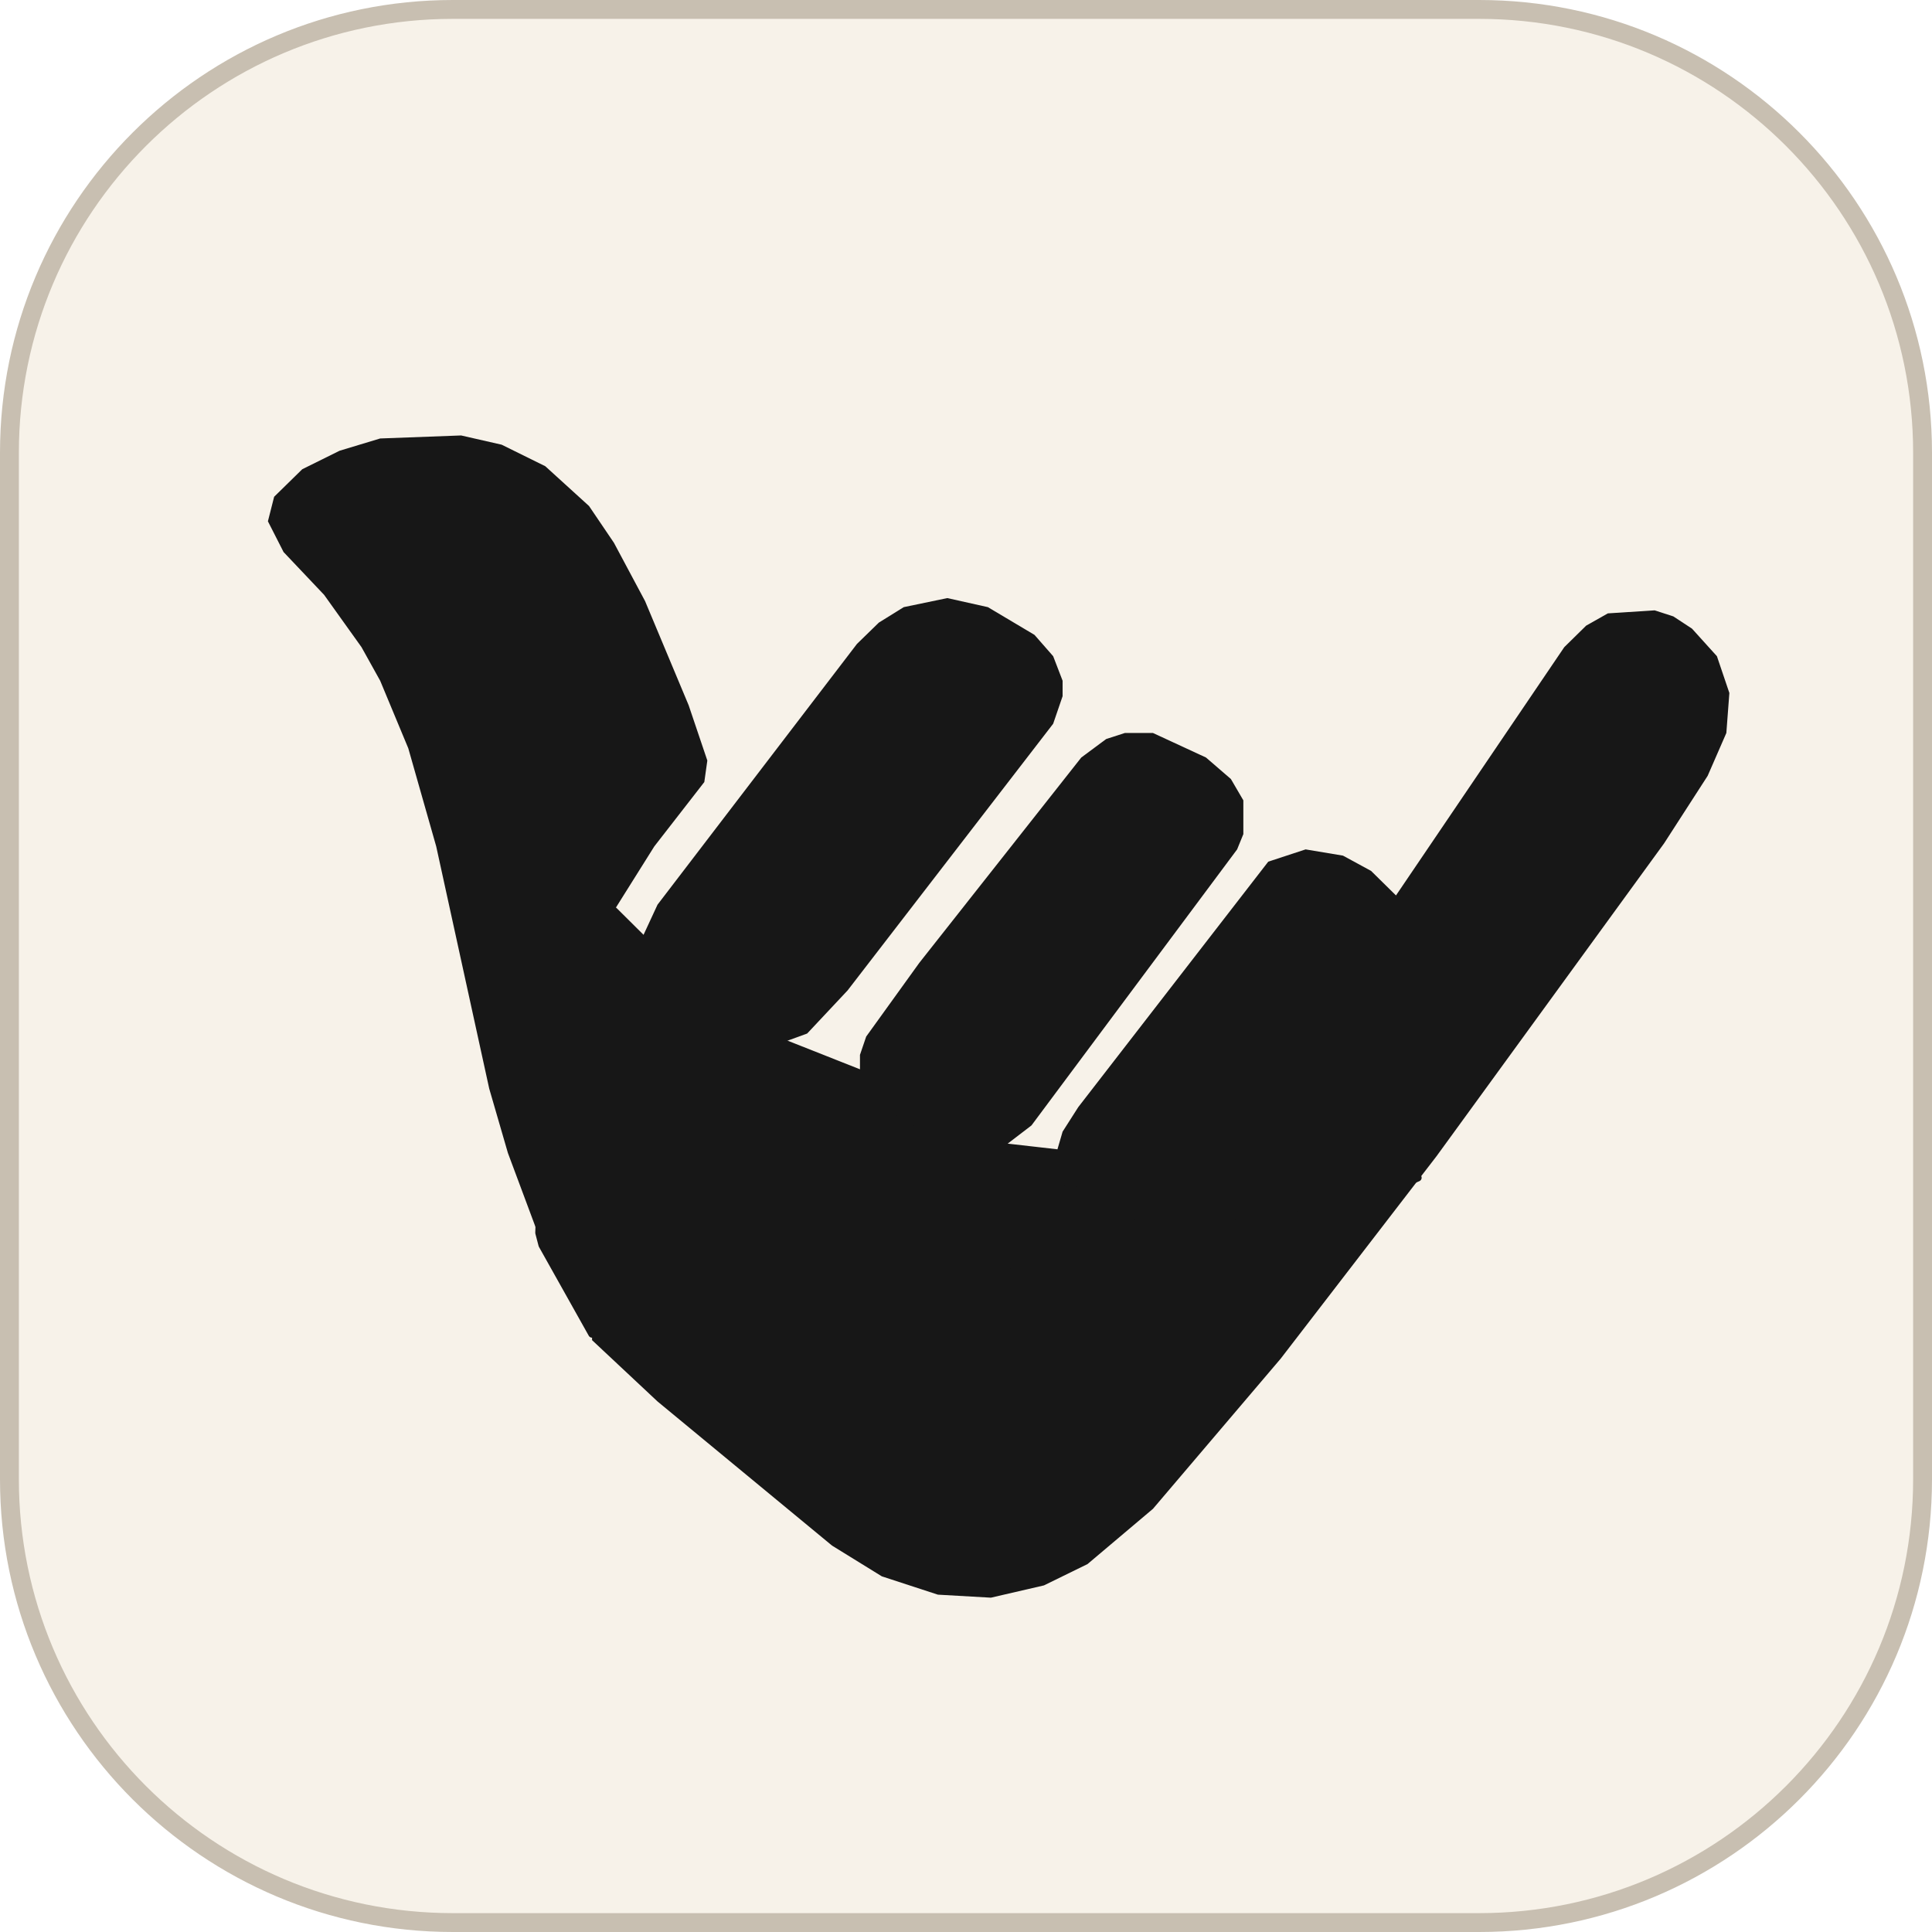
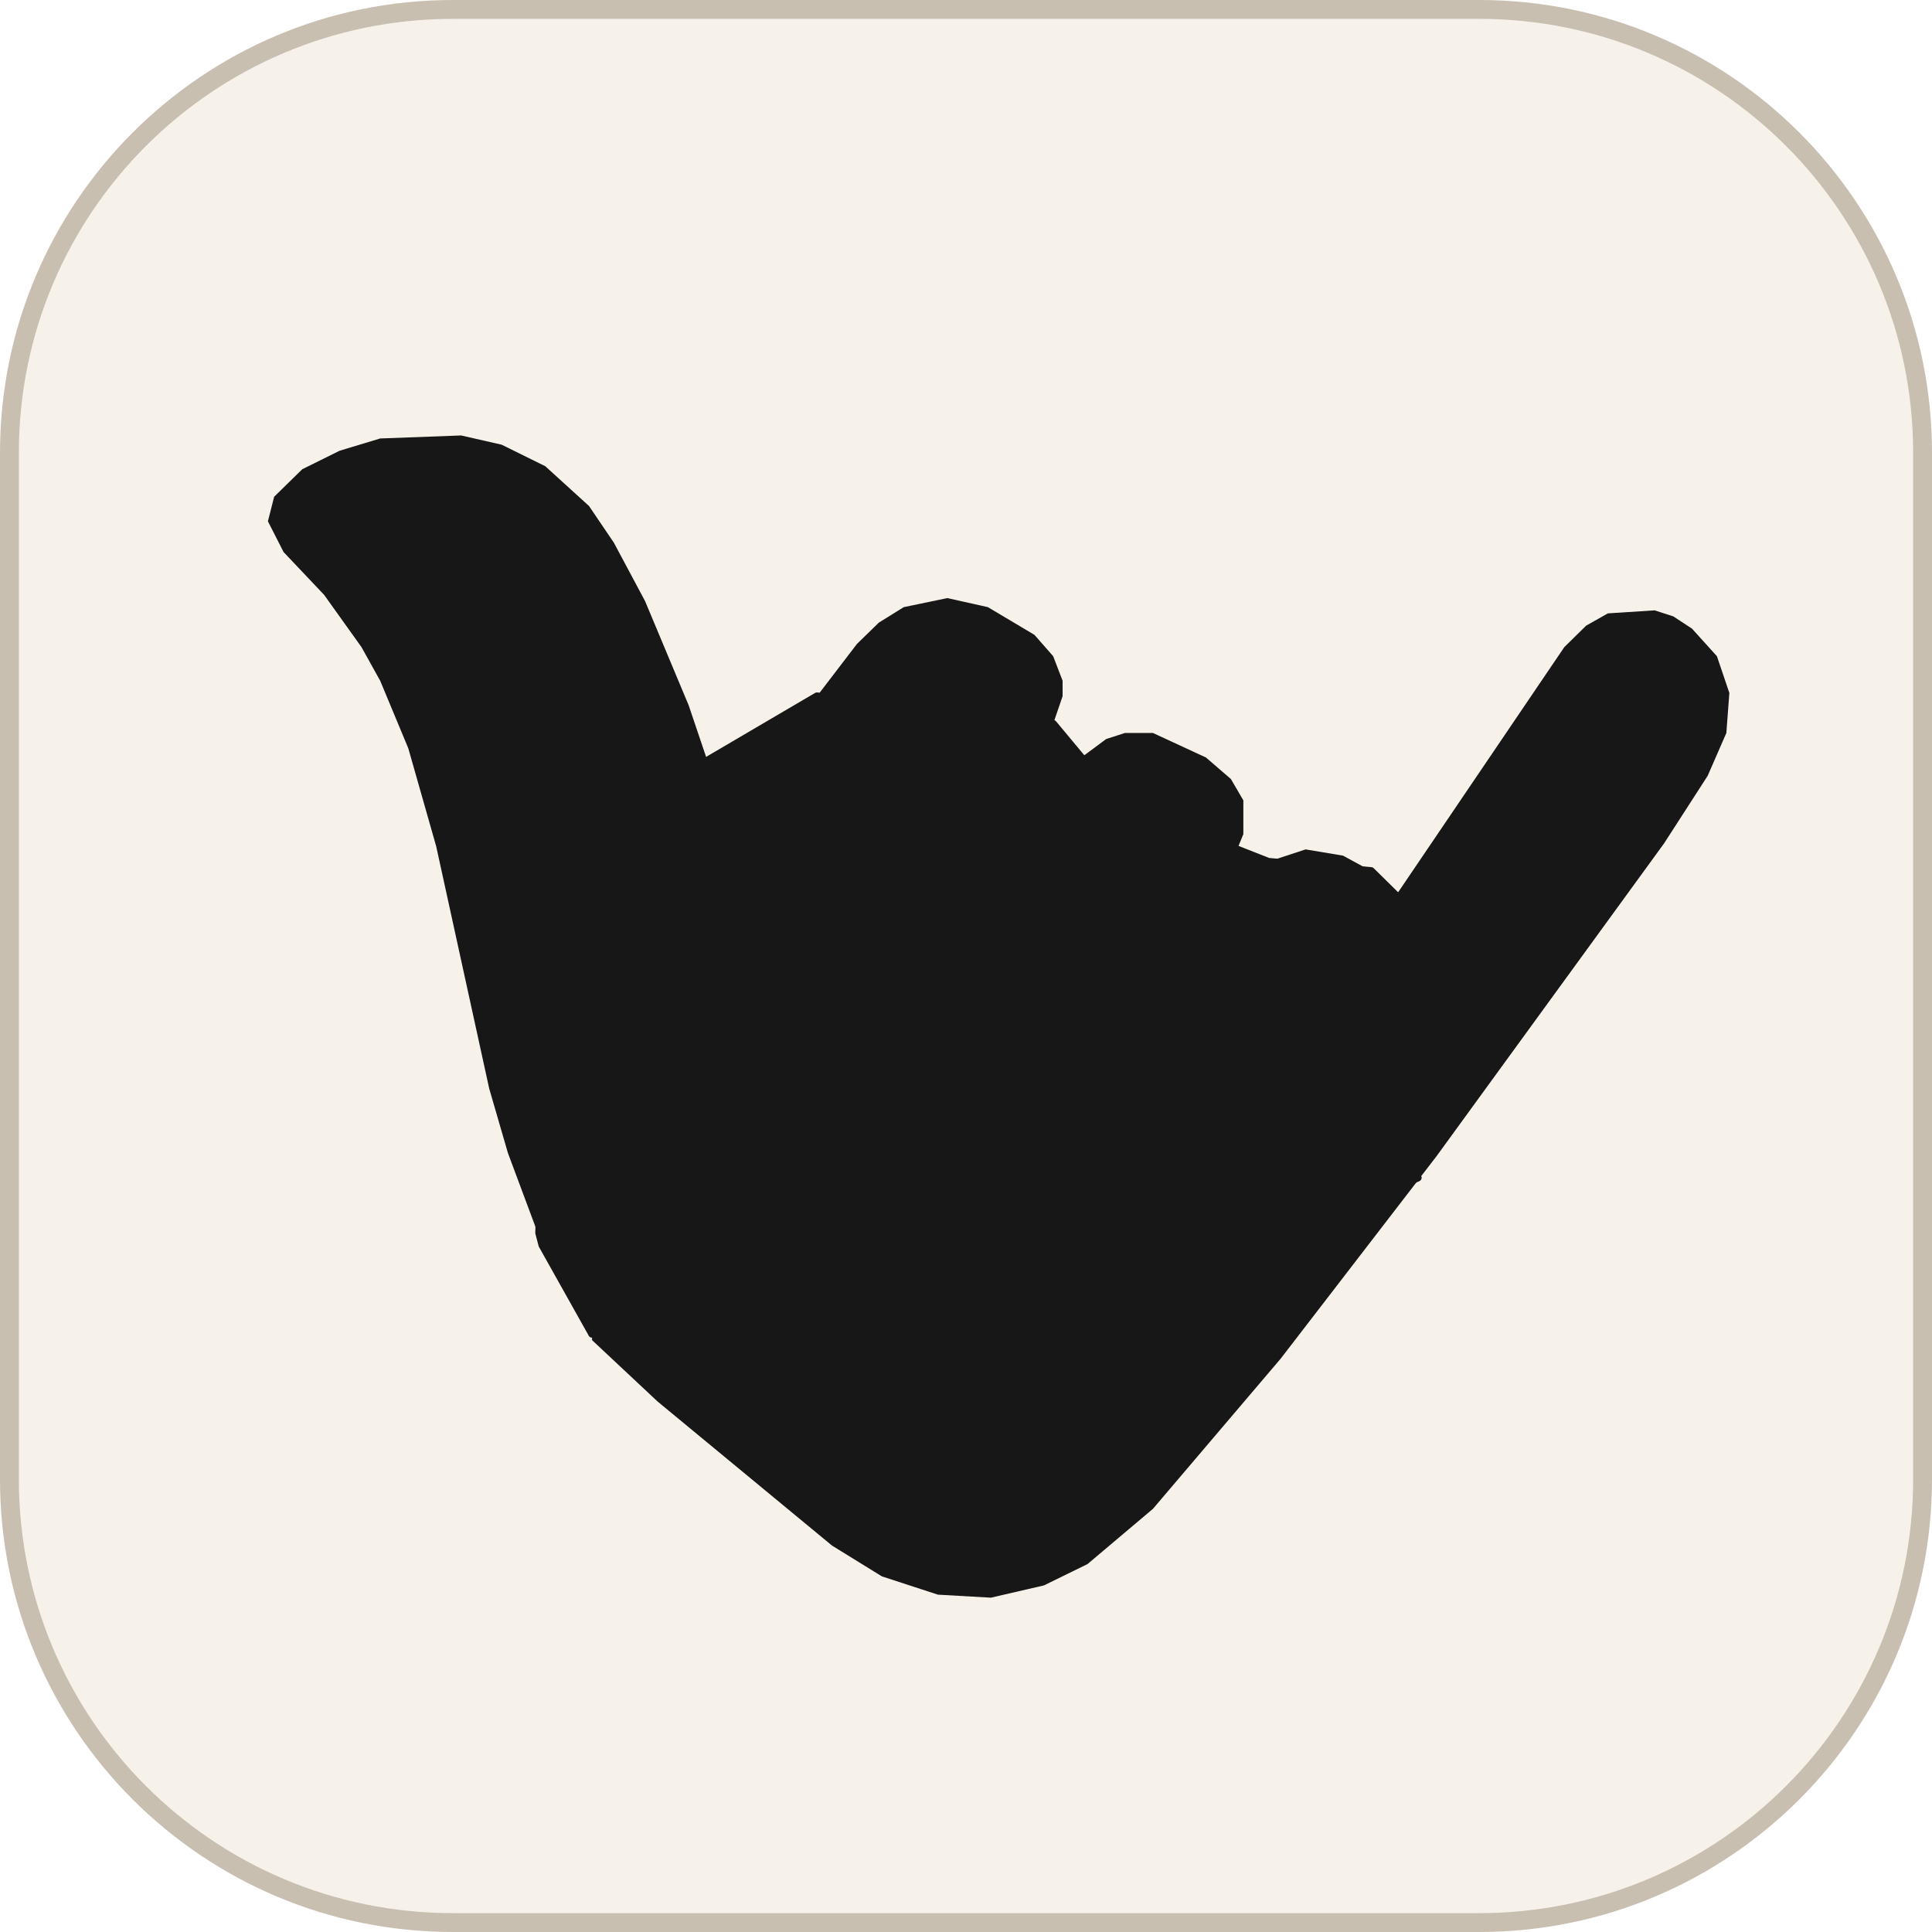
<svg xmlns="http://www.w3.org/2000/svg" viewBox="0 0 1024 1024" width="1024" height="1024" role="img" aria-label="Fingerino logo — black shaka hand on cream background">
  <rect x="5" y="5" width="1014" height="1014" rx="235" fill="#F7F2E9" stroke="#C8BFB1" stroke-width="10" />
  <g fill="#171717">
+     <path d="M 201.5,232.4 L 180.0,238.9 L 160.2,248.7 L 145.3,263.3 L 142.0,276.3 L 150.3,292.6 L 171.8,315.3 L 191.6,343.0 L 201.5,360.8 L 216.4,396.6 L 231.2,448.6 L 259.3,577.0 L 269.2,611.1 L 287.4,659.9 L 285.7,653.4 L 287.4,601.4 L 294.0,562.4 L 303.9,529.9 L 325.4,482.7 L 346.8,448.6 L 373.3,414.5 L 374.9,403.1 L 365.0,373.8 L 341.9,318.6 L 325.4,287.7 L 312.2,268.2 L 289.0,247.1 L 265.9,235.7 L 244.4,230.8 Z" />
+     <path d="M 548.3,336.5 L 523.6,321.8 L 502.1,317.0 L 479.0,321.8 L 465.8,330.0 L 454.2,341.3 L 348.5,479.5 L 340.2,497.4 L 340.2,515.3 L 346.8,526.6 L 366.7,541.3 L 389.8,551.0 L 414.6,552.6 L 427.8,547.8 L 449.2,525.0 L 558.2,383.6 L 563.2,369.0 L 563.2,360.8 L 558.2,347.8 Z" />
    <path d="M 639.2,401.5 L 611.1,388.5 L 596.2,388.5 L 586.3,391.7 L 573.1,401.5 L 487.2,510.4 L 459.1,549.4 L 455.8,559.1 L 455.8,568.9 L 459.1,578.6 L 469.1,590.0 L 493.8,604.6 L 510.3,609.5 L 531.8,607.9 L 546.7,596.5 L 655.7,450.2 L 659.0,442.1 L 659.0,424.2 L 652.4,412.9 Z" />
    <path d="M 910.0,347.8 L 896.8,333.2 L 886.9,326.7 L 877.0,323.5 L 852.2,325.1 L 840.7,331.6 L 829.1,343.0 L 739.9,474.6 L 726.7,461.6 L 711.8,453.5 L 692.0,450.2 L 672.2,456.7 L 571.5,586.8 L 563.2,599.8 L 559.9,611.1 L 563.2,624.2 L 573.1,633.9 L 596.2,643.7 L 614.4,646.9 L 642.5,646.9 L 644.1,645.3 L 670.6,643.7 L 710.2,635.5 L 746.5,622.5 L 749.8,622.5 L 751.5,624.2 L 706.9,643.7 L 677.2,653.4 L 632.6,663.2 L 533.5,674.5 L 426.1,690.8 L 356.7,698.9 L 313.8,707.0 L 313.8,710.3 L 348.5,742.8 L 441.0,819.2 L 467.4,835.5 L 497.1,845.2 L 525.2,846.8 L 553.3,840.3 L 576.4,829.0 L 611.1,799.7 L 678.8,720.1 L 761.4,612.8 L 882.0,447.0 L 905.1,411.2 L 915.0,388.5 L 916.6,367.3 Z" />
-     <path d="M 548.3,336.5 L 523.6,321.8 L 502.1,317.0 L 479.0,321.8 L 465.8,330.0 L 454.2,341.3 L 348.5,479.5 L 340.2,497.4 L 340.2,515.3 L 346.8,526.6 L 366.7,541.3 L 389.8,551.0 L 414.6,552.6 L 427.8,547.8 L 449.2,525.0 L 558.2,383.6 L 563.2,369.0 L 563.2,360.8 L 558.2,347.8 Z" />
-     <path d="M 201.5,232.4 L 180.0,238.9 L 160.2,248.7 L 145.3,263.3 L 142.0,276.3 L 150.3,292.6 L 171.8,315.3 L 191.6,343.0 L 201.5,360.8 L 216.4,396.6 L 231.2,448.6 L 259.3,577.0 L 269.2,611.1 L 287.4,659.9 L 285.7,653.4 L 287.4,601.4 L 294.0,562.4 L 303.9,529.9 L 325.4,482.7 L 346.8,448.6 L 373.3,414.5 L 374.9,403.1 L 365.0,373.8 L 341.9,318.6 L 325.4,287.7 L 312.2,268.2 L 289.0,247.1 L 265.9,235.7 L 244.4,230.8 Z" />
    <path stroke="#171717" stroke-width="4" stroke-linejoin="round" d="M 325.4,482.7 L 303.9,529.9 L 294.0,562.4 L 287.4,601.4 L 285.7,653.4 L 287.4,659.9 L 313.8,707.0 L 356.7,698.9 L 426.1,690.8 L 533.5,674.5 L 632.6,663.2 L 677.2,653.4 L 706.9,643.7 L 751.5,624.2 L 749.8,622.5 L 746.5,622.5 L 710.2,635.5 L 670.6,643.7 L 644.1,645.3 L 642.5,646.9 L 614.4,646.9 L 596.2,643.7 L 573.1,633.9 L 563.2,624.2 L 559.9,611.1 L 531.8,607.9 L 510.3,609.5 L 493.8,604.6 L 469.1,590.0 L 459.1,578.6 L 455.8,568.9 L 414.6,552.6 L 389.8,551.0 L 366.7,541.3 L 346.8,526.6 L 340.2,515.3 L 340.2,497.4 Z" />
+     <path stroke="#171717" stroke-width="4" stroke-linejoin="round" d="M 374.9,403.1 L 433.0,369.0 L 558.2,383.6 L 573.1,401.5 L 655.7,450.2 L 672.2,456.7 L 726.7,461.6 L 739.9,474.6 L 700.0,600.0 L 350.0,640.0 L 320.0,560.0 L 325.4,482.7 Z" />
  </g>
</svg>
